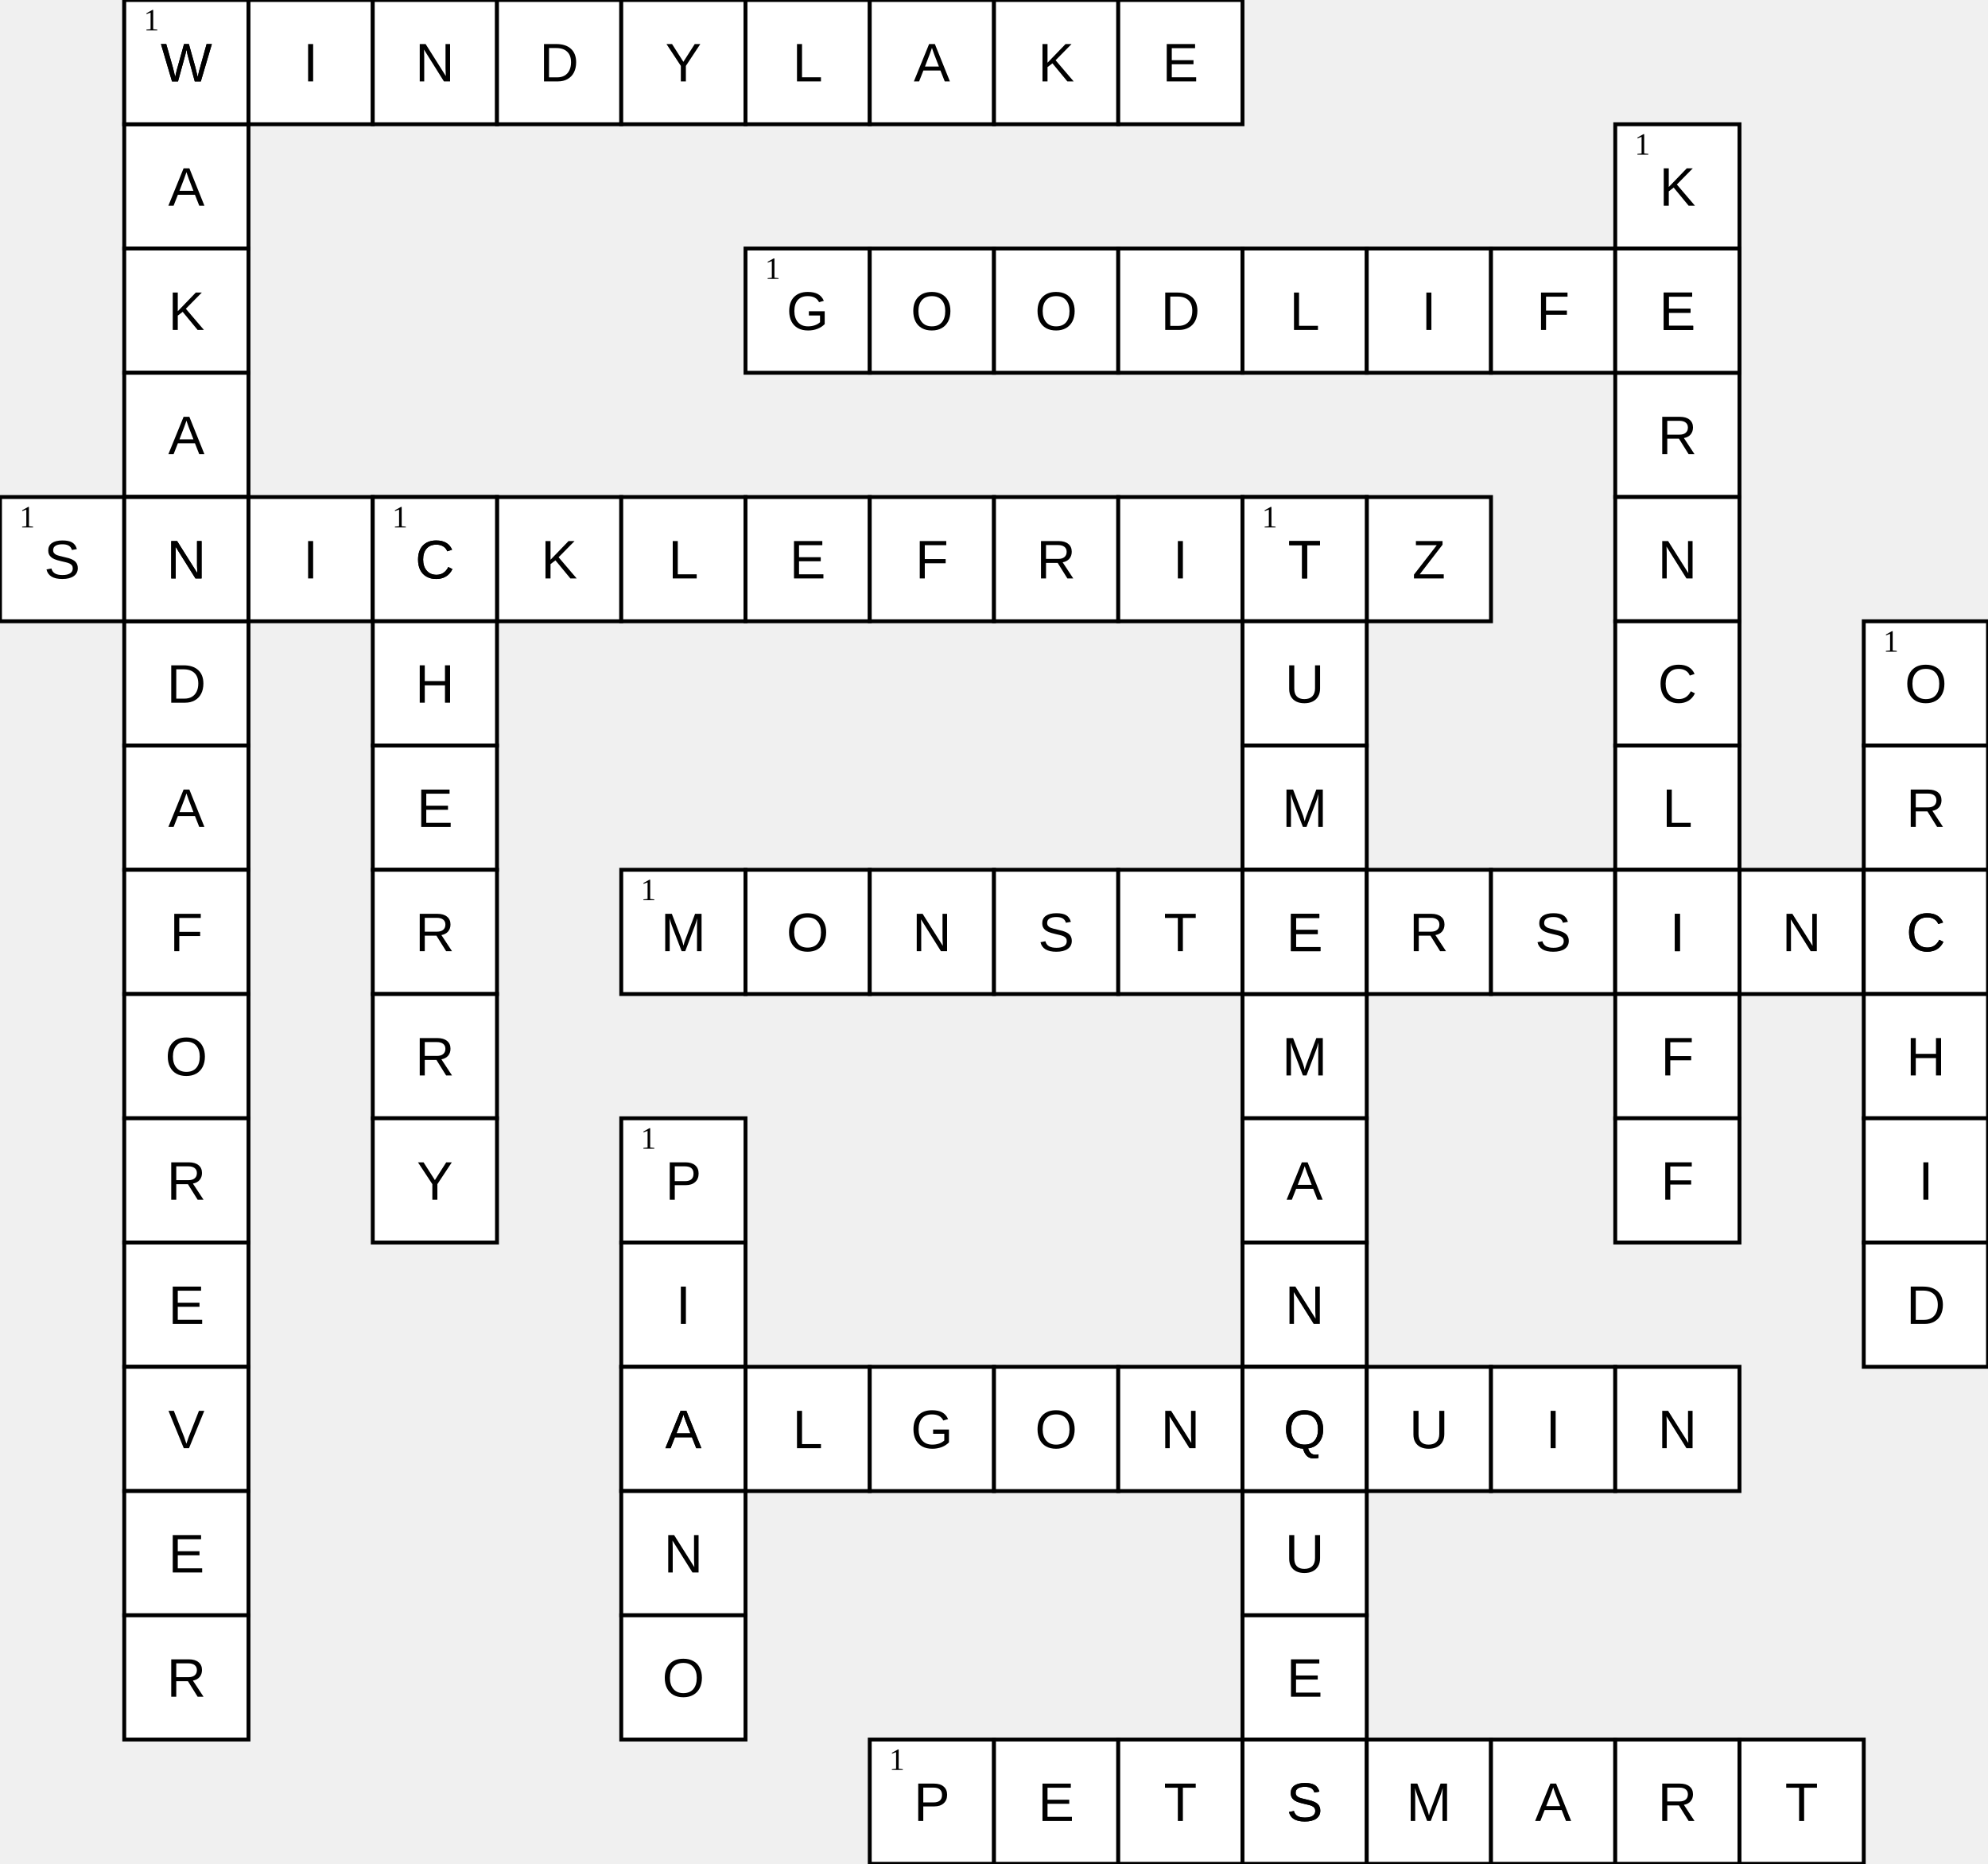
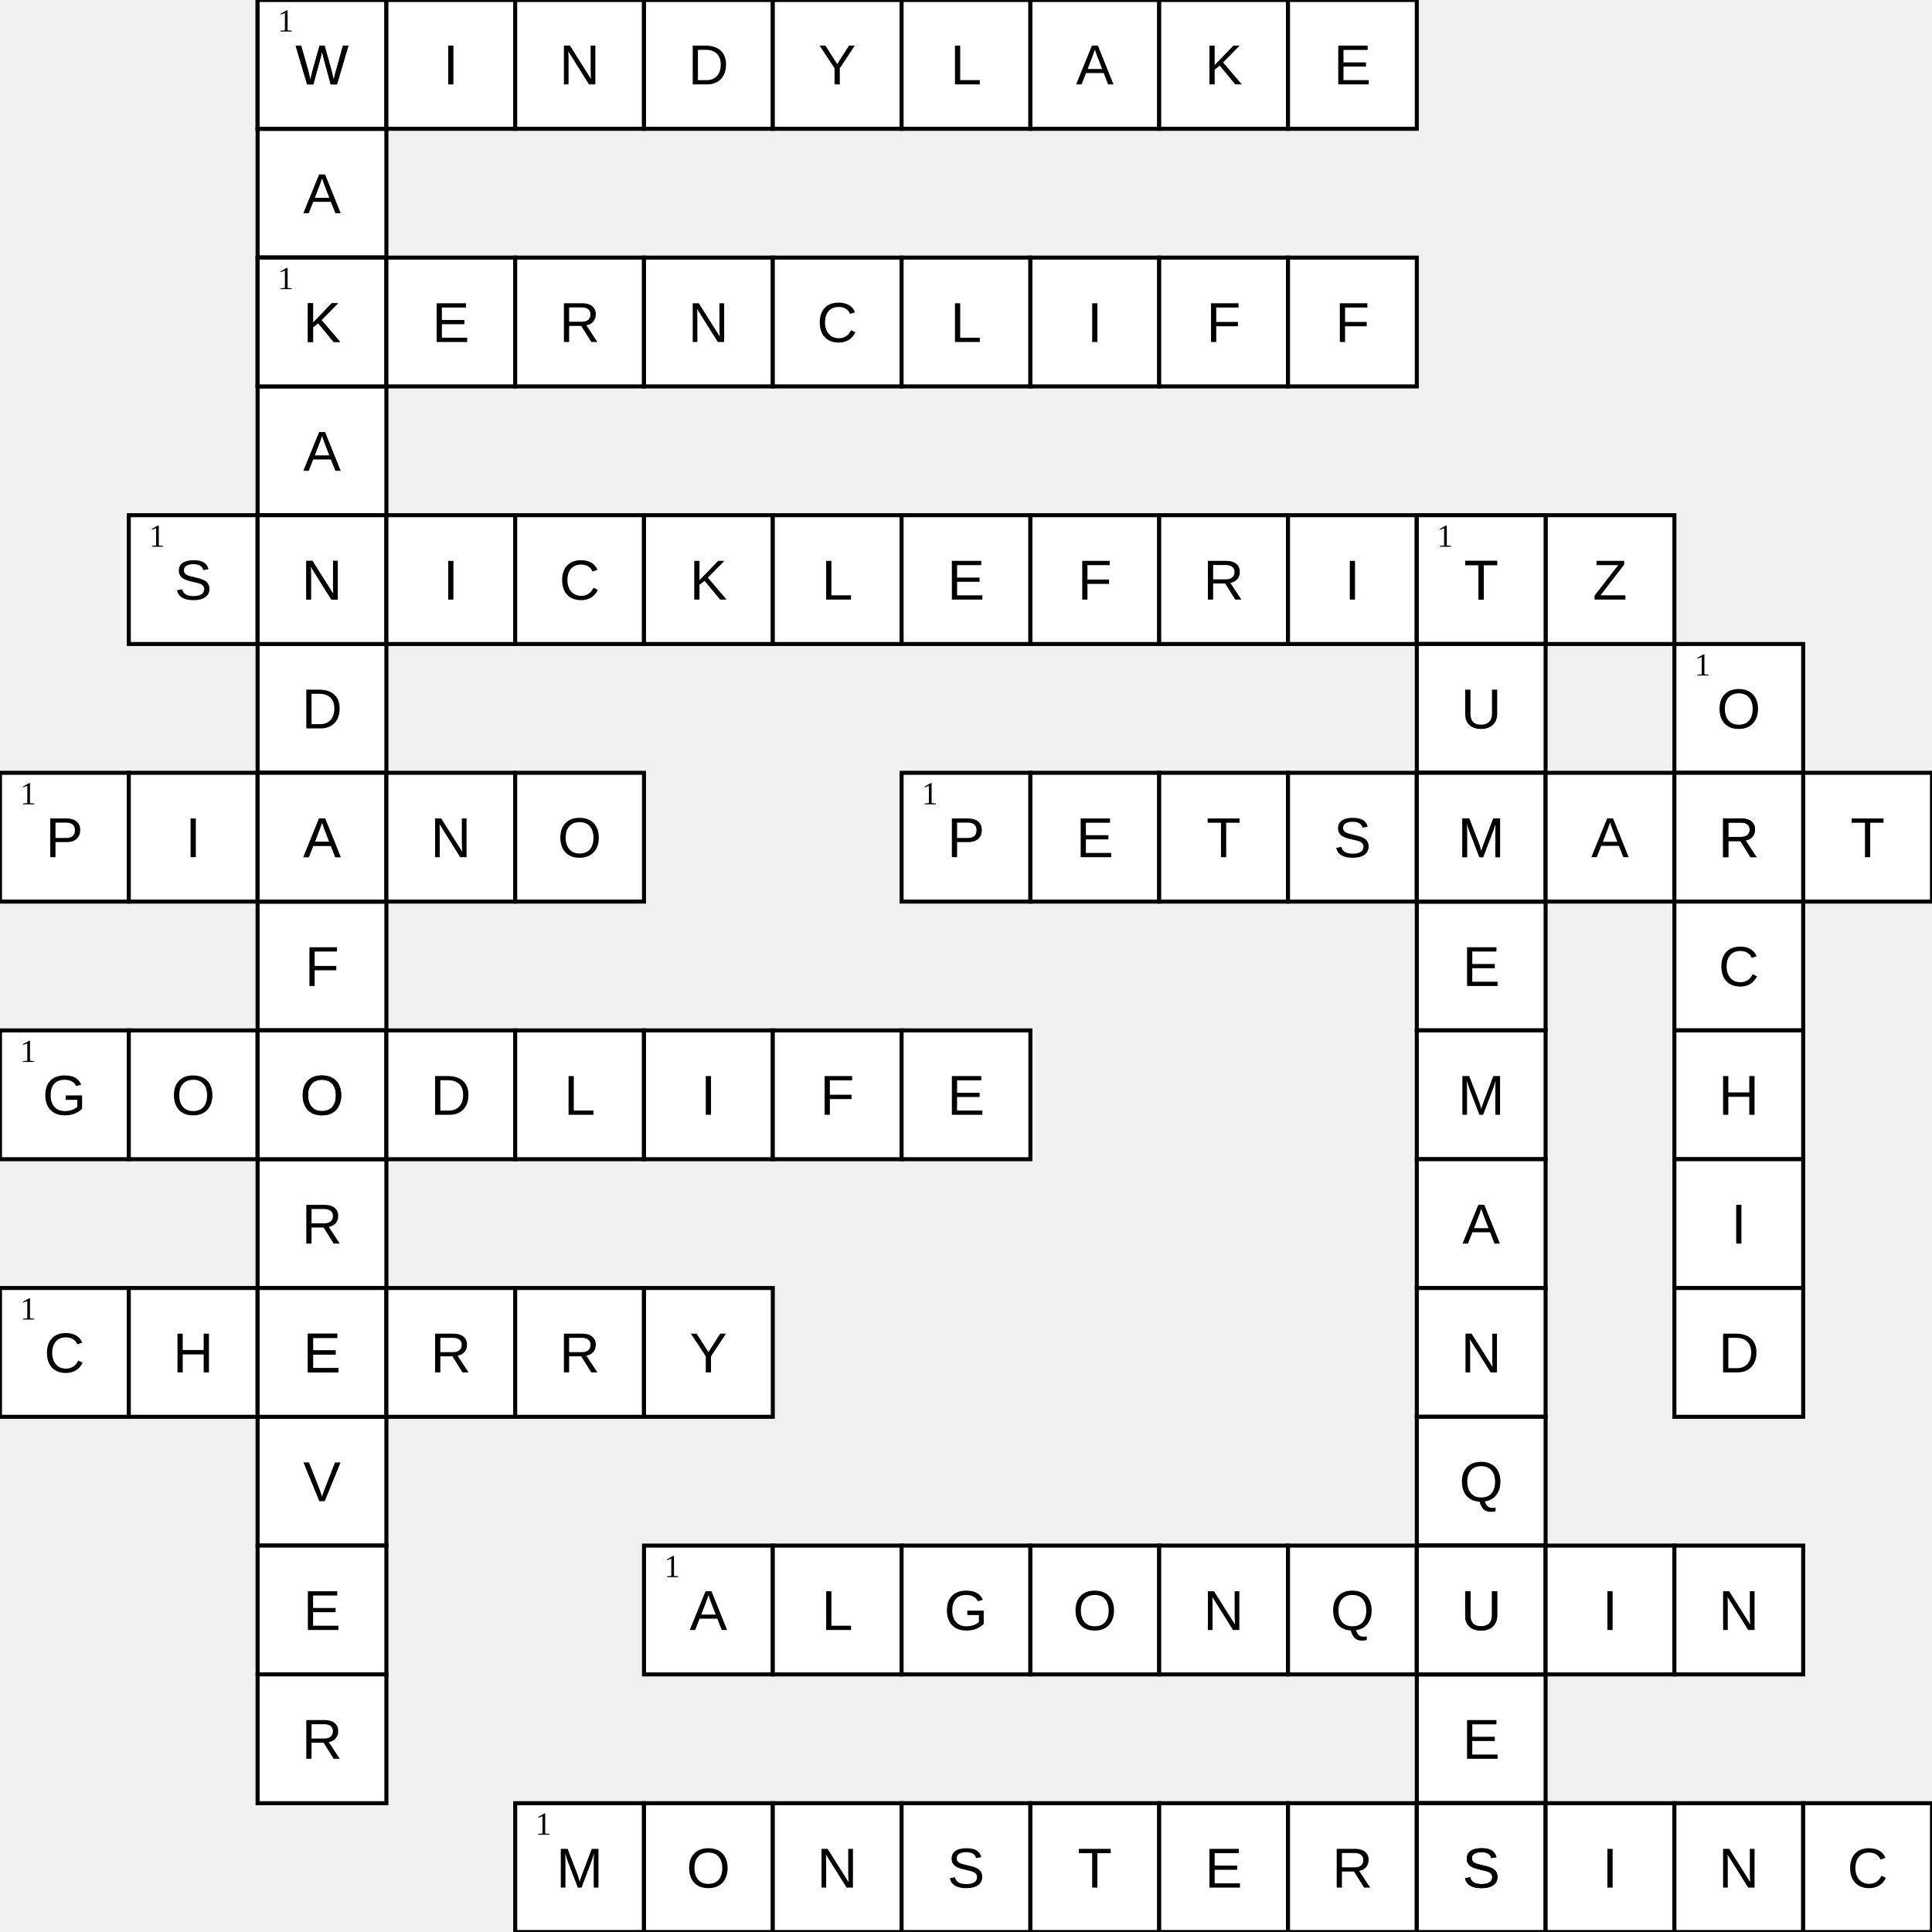
- <svg xmlns="http://www.w3.org/2000/svg" viewBox="0 0 512 480">
+ <svg xmlns="http://www.w3.org/2000/svg" viewBox="0 0 480 480">
  <style>text{dominant-baseline:middle;}.square{fill:#FFFFFF;stroke:#000000;}.answer{ text-anchor:middle; font-family:Arial, Helvetica, sans-serif; font-weight:lighter;font-size:14px;}.number{font-size:8px;}</style>
  <g id="grid">
-     <rect width="32" height="32" x="32" y="0" class="square" />
-     <text x="37" y="6" class="number">1</text>
-     <rect width="32" height="32" x="32" y="32" class="square" />
-     <rect width="32" height="32" x="32" y="64" class="square" />
-     <rect width="32" height="32" x="32" y="96" class="square" />
+     <rect width="32" height="32" x="64" y="0" class="square" />
+     <text x="69" y="6" class="number">1</text>
+     <rect width="32" height="32" x="64" y="32" class="square" />
+     <rect width="32" height="32" x="64" y="64" class="square" />
+     <rect width="32" height="32" x="64" y="96" class="square" />
+     <rect width="32" height="32" x="64" y="128" class="square" />
+     <rect width="32" height="32" x="64" y="160" class="square" />
+     <rect width="32" height="32" x="64" y="192" class="square" />
+     <rect width="32" height="32" x="64" y="224" class="square" />
+     <rect width="32" height="32" x="64" y="256" class="square" />
+     <rect width="32" height="32" x="64" y="288" class="square" />
+     <rect width="32" height="32" x="64" y="320" class="square" />
+     <rect width="32" height="32" x="64" y="352" class="square" />
+     <rect width="32" height="32" x="64" y="384" class="square" />
+     <rect width="32" height="32" x="64" y="416" class="square" />
    <rect width="32" height="32" x="32" y="128" class="square" />
-     <rect width="32" height="32" x="32" y="160" class="square" />
-     <rect width="32" height="32" x="32" y="192" class="square" />
-     <rect width="32" height="32" x="32" y="224" class="square" />
-     <rect width="32" height="32" x="32" y="256" class="square" />
-     <rect width="32" height="32" x="32" y="288" class="square" />
-     <rect width="32" height="32" x="32" y="320" class="square" />
-     <rect width="32" height="32" x="32" y="352" class="square" />
-     <rect width="32" height="32" x="32" y="384" class="square" />
-     <rect width="32" height="32" x="32" y="416" class="square" />
-     <rect width="32" height="32" x="0" y="128" class="square" />
-     <text x="5" y="134" class="number">1</text>
-     <rect width="32" height="32" x="32" y="128" class="square" />
+     <text x="37" y="134" class="number">1</text>
    <rect width="32" height="32" x="64" y="128" class="square" />
    <rect width="32" height="32" x="96" y="128" class="square" />
    <rect width="32" height="32" x="128" y="128" class="square" />
    <rect width="32" height="32" x="160" y="128" class="square" />
    <rect width="32" height="32" x="192" y="128" class="square" />
    <rect width="32" height="32" x="224" y="128" class="square" />
    <rect width="32" height="32" x="256" y="128" class="square" />
    <rect width="32" height="32" x="288" y="128" class="square" />
    <rect width="32" height="32" x="320" y="128" class="square" />
    <rect width="32" height="32" x="352" y="128" class="square" />
-     <rect width="32" height="32" x="320" y="128" class="square" />
-     <text x="325" y="134" class="number">1</text>
-     <rect width="32" height="32" x="320" y="160" class="square" />
-     <rect width="32" height="32" x="320" y="192" class="square" />
-     <rect width="32" height="32" x="320" y="224" class="square" />
-     <rect width="32" height="32" x="320" y="256" class="square" />
-     <rect width="32" height="32" x="320" y="288" class="square" />
-     <rect width="32" height="32" x="320" y="320" class="square" />
-     <rect width="32" height="32" x="320" y="352" class="square" />
-     <rect width="32" height="32" x="320" y="384" class="square" />
-     <rect width="32" height="32" x="320" y="416" class="square" />
+     <rect width="32" height="32" x="384" y="128" class="square" />
+     <rect width="32" height="32" x="352" y="128" class="square" />
+     <text x="357" y="134" class="number">1</text>
+     <rect width="32" height="32" x="352" y="160" class="square" />
+     <rect width="32" height="32" x="352" y="192" class="square" />
+     <rect width="32" height="32" x="352" y="224" class="square" />
+     <rect width="32" height="32" x="352" y="256" class="square" />
+     <rect width="32" height="32" x="352" y="288" class="square" />
+     <rect width="32" height="32" x="352" y="320" class="square" />
+     <rect width="32" height="32" x="352" y="352" class="square" />
+     <rect width="32" height="32" x="352" y="384" class="square" />
+     <rect width="32" height="32" x="352" y="416" class="square" />
+     <rect width="32" height="32" x="352" y="448" class="square" />
+     <rect width="32" height="32" x="128" y="448" class="square" />
+     <text x="133" y="454" class="number">1</text>
+     <rect width="32" height="32" x="160" y="448" class="square" />
+     <rect width="32" height="32" x="192" y="448" class="square" />
+     <rect width="32" height="32" x="224" y="448" class="square" />
+     <rect width="32" height="32" x="256" y="448" class="square" />
+     <rect width="32" height="32" x="288" y="448" class="square" />
    <rect width="32" height="32" x="320" y="448" class="square" />
-     <rect width="32" height="32" x="160" y="224" class="square" />
-     <text x="165" y="230" class="number">1</text>
-     <rect width="32" height="32" x="192" y="224" class="square" />
-     <rect width="32" height="32" x="224" y="224" class="square" />
-     <rect width="32" height="32" x="256" y="224" class="square" />
-     <rect width="32" height="32" x="288" y="224" class="square" />
-     <rect width="32" height="32" x="320" y="224" class="square" />
-     <rect width="32" height="32" x="352" y="224" class="square" />
-     <rect width="32" height="32" x="384" y="224" class="square" />
-     <rect width="32" height="32" x="416" y="224" class="square" />
-     <rect width="32" height="32" x="448" y="224" class="square" />
-     <rect width="32" height="32" x="480" y="224" class="square" />
-     <rect width="32" height="32" x="416" y="32" class="square" />
-     <text x="421" y="38" class="number">1</text>
-     <rect width="32" height="32" x="416" y="64" class="square" />
-     <rect width="32" height="32" x="416" y="96" class="square" />
-     <rect width="32" height="32" x="416" y="128" class="square" />
-     <rect width="32" height="32" x="416" y="160" class="square" />
-     <rect width="32" height="32" x="416" y="192" class="square" />
-     <rect width="32" height="32" x="416" y="224" class="square" />
-     <rect width="32" height="32" x="416" y="256" class="square" />
-     <rect width="32" height="32" x="416" y="288" class="square" />
-     <rect width="32" height="32" x="32" y="0" class="square" />
-     <text x="37" y="6" class="number">1</text>
+     <rect width="32" height="32" x="352" y="448" class="square" />
+     <rect width="32" height="32" x="384" y="448" class="square" />
+     <rect width="32" height="32" x="416" y="448" class="square" />
+     <rect width="32" height="32" x="448" y="448" class="square" />
+     <rect width="32" height="32" x="64" y="64" class="square" />
+     <text x="69" y="70" class="number">1</text>
+     <rect width="32" height="32" x="96" y="64" class="square" />
+     <rect width="32" height="32" x="128" y="64" class="square" />
+     <rect width="32" height="32" x="160" y="64" class="square" />
+     <rect width="32" height="32" x="192" y="64" class="square" />
+     <rect width="32" height="32" x="224" y="64" class="square" />
+     <rect width="32" height="32" x="256" y="64" class="square" />
+     <rect width="32" height="32" x="288" y="64" class="square" />
+     <rect width="32" height="32" x="320" y="64" class="square" />
    <rect width="32" height="32" x="64" y="0" class="square" />
+     <text x="69" y="6" class="number">1</text>
    <rect width="32" height="32" x="96" y="0" class="square" />
    <rect width="32" height="32" x="128" y="0" class="square" />
    <rect width="32" height="32" x="160" y="0" class="square" />
    <rect width="32" height="32" x="192" y="0" class="square" />
    <rect width="32" height="32" x="224" y="0" class="square" />
    <rect width="32" height="32" x="256" y="0" class="square" />
    <rect width="32" height="32" x="288" y="0" class="square" />
-     <rect width="32" height="32" x="160" y="352" class="square" />
-     <text x="165" y="358" class="number">1</text>
-     <rect width="32" height="32" x="192" y="352" class="square" />
-     <rect width="32" height="32" x="224" y="352" class="square" />
-     <rect width="32" height="32" x="256" y="352" class="square" />
-     <rect width="32" height="32" x="288" y="352" class="square" />
-     <rect width="32" height="32" x="320" y="352" class="square" />
-     <rect width="32" height="32" x="352" y="352" class="square" />
-     <rect width="32" height="32" x="384" y="352" class="square" />
-     <rect width="32" height="32" x="416" y="352" class="square" />
-     <rect width="32" height="32" x="192" y="64" class="square" />
-     <text x="197" y="70" class="number">1</text>
-     <rect width="32" height="32" x="224" y="64" class="square" />
-     <rect width="32" height="32" x="256" y="64" class="square" />
-     <rect width="32" height="32" x="288" y="64" class="square" />
-     <rect width="32" height="32" x="320" y="64" class="square" />
-     <rect width="32" height="32" x="352" y="64" class="square" />
-     <rect width="32" height="32" x="384" y="64" class="square" />
-     <rect width="32" height="32" x="416" y="64" class="square" />
-     <rect width="32" height="32" x="224" y="448" class="square" />
-     <text x="229" y="454" class="number">1</text>
-     <rect width="32" height="32" x="256" y="448" class="square" />
-     <rect width="32" height="32" x="288" y="448" class="square" />
-     <rect width="32" height="32" x="320" y="448" class="square" />
-     <rect width="32" height="32" x="352" y="448" class="square" />
-     <rect width="32" height="32" x="384" y="448" class="square" />
-     <rect width="32" height="32" x="416" y="448" class="square" />
-     <rect width="32" height="32" x="448" y="448" class="square" />
-     <rect width="32" height="32" x="96" y="128" class="square" />
-     <text x="101" y="134" class="number">1</text>
-     <rect width="32" height="32" x="96" y="160" class="square" />
+     <rect width="32" height="32" x="320" y="0" class="square" />
+     <rect width="32" height="32" x="160" y="384" class="square" />
+     <text x="165" y="390" class="number">1</text>
+     <rect width="32" height="32" x="192" y="384" class="square" />
+     <rect width="32" height="32" x="224" y="384" class="square" />
+     <rect width="32" height="32" x="256" y="384" class="square" />
+     <rect width="32" height="32" x="288" y="384" class="square" />
+     <rect width="32" height="32" x="320" y="384" class="square" />
+     <rect width="32" height="32" x="352" y="384" class="square" />
+     <rect width="32" height="32" x="384" y="384" class="square" />
+     <rect width="32" height="32" x="416" y="384" class="square" />
+     <rect width="32" height="32" x="0" y="256" class="square" />
+     <text x="5" y="262" class="number">1</text>
+     <rect width="32" height="32" x="32" y="256" class="square" />
+     <rect width="32" height="32" x="64" y="256" class="square" />
+     <rect width="32" height="32" x="96" y="256" class="square" />
+     <rect width="32" height="32" x="128" y="256" class="square" />
+     <rect width="32" height="32" x="160" y="256" class="square" />
+     <rect width="32" height="32" x="192" y="256" class="square" />
+     <rect width="32" height="32" x="224" y="256" class="square" />
+     <rect width="32" height="32" x="224" y="192" class="square" />
+     <text x="229" y="198" class="number">1</text>
+     <rect width="32" height="32" x="256" y="192" class="square" />
+     <rect width="32" height="32" x="288" y="192" class="square" />
+     <rect width="32" height="32" x="320" y="192" class="square" />
+     <rect width="32" height="32" x="352" y="192" class="square" />
+     <rect width="32" height="32" x="384" y="192" class="square" />
+     <rect width="32" height="32" x="416" y="192" class="square" />
+     <rect width="32" height="32" x="448" y="192" class="square" />
+     <rect width="32" height="32" x="0" y="320" class="square" />
+     <text x="5" y="326" class="number">1</text>
+     <rect width="32" height="32" x="32" y="320" class="square" />
+     <rect width="32" height="32" x="64" y="320" class="square" />
+     <rect width="32" height="32" x="96" y="320" class="square" />
+     <rect width="32" height="32" x="128" y="320" class="square" />
+     <rect width="32" height="32" x="160" y="320" class="square" />
+     <rect width="32" height="32" x="416" y="160" class="square" />
+     <text x="421" y="166" class="number">1</text>
+     <rect width="32" height="32" x="416" y="192" class="square" />
+     <rect width="32" height="32" x="416" y="224" class="square" />
+     <rect width="32" height="32" x="416" y="256" class="square" />
+     <rect width="32" height="32" x="416" y="288" class="square" />
+     <rect width="32" height="32" x="416" y="320" class="square" />
+     <rect width="32" height="32" x="0" y="192" class="square" />
+     <text x="5" y="198" class="number">1</text>
+     <rect width="32" height="32" x="32" y="192" class="square" />
+     <rect width="32" height="32" x="64" y="192" class="square" />
    <rect width="32" height="32" x="96" y="192" class="square" />
-     <rect width="32" height="32" x="96" y="224" class="square" />
-     <rect width="32" height="32" x="96" y="256" class="square" />
-     <rect width="32" height="32" x="96" y="288" class="square" />
-     <rect width="32" height="32" x="480" y="160" class="square" />
-     <text x="485" y="166" class="number">1</text>
-     <rect width="32" height="32" x="480" y="192" class="square" />
-     <rect width="32" height="32" x="480" y="224" class="square" />
-     <rect width="32" height="32" x="480" y="256" class="square" />
-     <rect width="32" height="32" x="480" y="288" class="square" />
-     <rect width="32" height="32" x="480" y="320" class="square" />
-     <rect width="32" height="32" x="160" y="288" class="square" />
-     <text x="165" y="294" class="number">1</text>
-     <rect width="32" height="32" x="160" y="320" class="square" />
-     <rect width="32" height="32" x="160" y="352" class="square" />
-     <rect width="32" height="32" x="160" y="384" class="square" />
-     <rect width="32" height="32" x="160" y="416" class="square" />
+     <rect width="32" height="32" x="128" y="192" class="square" />
  </g>
  <g id="answers">
-     <text x="48" y="17" class="answer">W</text>
-     <text x="48" y="49" class="answer">A</text>
-     <text x="48" y="81" class="answer">K</text>
-     <text x="48" y="113" class="answer">A</text>
-     <text x="48" y="145" class="answer">N</text>
-     <text x="48" y="177" class="answer">D</text>
-     <text x="48" y="209" class="answer">A</text>
-     <text x="48" y="241" class="answer">F</text>
+     <text x="80" y="17" class="answer">W</text>
+     <text x="80" y="49" class="answer">A</text>
+     <text x="80" y="81" class="answer">K</text>
+     <text x="80" y="113" class="answer">A</text>
+     <text x="80" y="145" class="answer">N</text>
+     <text x="80" y="177" class="answer">D</text>
+     <text x="80" y="209" class="answer">A</text>
+     <text x="80" y="241" class="answer">F</text>
+     <text x="80" y="273" class="answer">O</text>
+     <text x="80" y="305" class="answer">R</text>
+     <text x="80" y="337" class="answer">E</text>
+     <text x="80" y="369" class="answer">V</text>
+     <text x="80" y="401" class="answer">E</text>
+     <text x="80" y="433" class="answer">R</text>
+     <text x="48" y="145" class="answer">S</text>
+     <text x="80" y="145" class="answer">N</text>
+     <text x="112" y="145" class="answer">I</text>
+     <text x="144" y="145" class="answer">C</text>
+     <text x="176" y="145" class="answer">K</text>
+     <text x="208" y="145" class="answer">L</text>
+     <text x="240" y="145" class="answer">E</text>
+     <text x="272" y="145" class="answer">F</text>
+     <text x="304" y="145" class="answer">R</text>
+     <text x="336" y="145" class="answer">I</text>
+     <text x="368" y="145" class="answer">T</text>
+     <text x="400" y="145" class="answer">Z</text>
+     <text x="368" y="145" class="answer">T</text>
+     <text x="368" y="177" class="answer">U</text>
+     <text x="368" y="209" class="answer">M</text>
+     <text x="368" y="241" class="answer">E</text>
+     <text x="368" y="273" class="answer">M</text>
+     <text x="368" y="305" class="answer">A</text>
+     <text x="368" y="337" class="answer">N</text>
+     <text x="368" y="369" class="answer">Q</text>
+     <text x="368" y="401" class="answer">U</text>
+     <text x="368" y="433" class="answer">E</text>
+     <text x="368" y="465" class="answer">S</text>
+     <text x="144" y="465" class="answer">M</text>
+     <text x="176" y="465" class="answer">O</text>
+     <text x="208" y="465" class="answer">N</text>
+     <text x="240" y="465" class="answer">S</text>
+     <text x="272" y="465" class="answer">T</text>
+     <text x="304" y="465" class="answer">E</text>
+     <text x="336" y="465" class="answer">R</text>
+     <text x="368" y="465" class="answer">S</text>
+     <text x="400" y="465" class="answer">I</text>
+     <text x="432" y="465" class="answer">N</text>
+     <text x="464" y="465" class="answer">C</text>
+     <text x="80" y="81" class="answer">K</text>
+     <text x="112" y="81" class="answer">E</text>
+     <text x="144" y="81" class="answer">R</text>
+     <text x="176" y="81" class="answer">N</text>
+     <text x="208" y="81" class="answer">C</text>
+     <text x="240" y="81" class="answer">L</text>
+     <text x="272" y="81" class="answer">I</text>
+     <text x="304" y="81" class="answer">F</text>
+     <text x="336" y="81" class="answer">F</text>
+     <text x="80" y="17" class="answer">W</text>
+     <text x="112" y="17" class="answer">I</text>
+     <text x="144" y="17" class="answer">N</text>
+     <text x="176" y="17" class="answer">D</text>
+     <text x="208" y="17" class="answer">Y</text>
+     <text x="240" y="17" class="answer">L</text>
+     <text x="272" y="17" class="answer">A</text>
+     <text x="304" y="17" class="answer">K</text>
+     <text x="336" y="17" class="answer">E</text>
+     <text x="176" y="401" class="answer">A</text>
+     <text x="208" y="401" class="answer">L</text>
+     <text x="240" y="401" class="answer">G</text>
+     <text x="272" y="401" class="answer">O</text>
+     <text x="304" y="401" class="answer">N</text>
+     <text x="336" y="401" class="answer">Q</text>
+     <text x="368" y="401" class="answer">U</text>
+     <text x="400" y="401" class="answer">I</text>
+     <text x="432" y="401" class="answer">N</text>
+     <text x="16" y="273" class="answer">G</text>
    <text x="48" y="273" class="answer">O</text>
-     <text x="48" y="305" class="answer">R</text>
-     <text x="48" y="337" class="answer">E</text>
-     <text x="48" y="369" class="answer">V</text>
-     <text x="48" y="401" class="answer">E</text>
-     <text x="48" y="433" class="answer">R</text>
-     <text x="16" y="145" class="answer">S</text>
-     <text x="48" y="145" class="answer">N</text>
-     <text x="80" y="145" class="answer">I</text>
-     <text x="112" y="145" class="answer">C</text>
-     <text x="144" y="145" class="answer">K</text>
-     <text x="176" y="145" class="answer">L</text>
-     <text x="208" y="145" class="answer">E</text>
-     <text x="240" y="145" class="answer">F</text>
-     <text x="272" y="145" class="answer">R</text>
-     <text x="304" y="145" class="answer">I</text>
-     <text x="336" y="145" class="answer">T</text>
-     <text x="368" y="145" class="answer">Z</text>
-     <text x="336" y="145" class="answer">T</text>
-     <text x="336" y="177" class="answer">U</text>
-     <text x="336" y="209" class="answer">M</text>
-     <text x="336" y="241" class="answer">E</text>
-     <text x="336" y="273" class="answer">M</text>
-     <text x="336" y="305" class="answer">A</text>
-     <text x="336" y="337" class="answer">N</text>
-     <text x="336" y="369" class="answer">Q</text>
-     <text x="336" y="401" class="answer">U</text>
-     <text x="336" y="433" class="answer">E</text>
-     <text x="336" y="465" class="answer">S</text>
-     <text x="176" y="241" class="answer">M</text>
-     <text x="208" y="241" class="answer">O</text>
-     <text x="240" y="241" class="answer">N</text>
-     <text x="272" y="241" class="answer">S</text>
-     <text x="304" y="241" class="answer">T</text>
-     <text x="336" y="241" class="answer">E</text>
-     <text x="368" y="241" class="answer">R</text>
-     <text x="400" y="241" class="answer">S</text>
-     <text x="432" y="241" class="answer">I</text>
-     <text x="464" y="241" class="answer">N</text>
-     <text x="496" y="241" class="answer">C</text>
-     <text x="432" y="49" class="answer">K</text>
-     <text x="432" y="81" class="answer">E</text>
-     <text x="432" y="113" class="answer">R</text>
-     <text x="432" y="145" class="answer">N</text>
-     <text x="432" y="177" class="answer">C</text>
-     <text x="432" y="209" class="answer">L</text>
-     <text x="432" y="241" class="answer">I</text>
-     <text x="432" y="273" class="answer">F</text>
-     <text x="432" y="305" class="answer">F</text>
-     <text x="48" y="17" class="answer">W</text>
-     <text x="80" y="17" class="answer">I</text>
-     <text x="112" y="17" class="answer">N</text>
-     <text x="144" y="17" class="answer">D</text>
-     <text x="176" y="17" class="answer">Y</text>
-     <text x="208" y="17" class="answer">L</text>
-     <text x="240" y="17" class="answer">A</text>
-     <text x="272" y="17" class="answer">K</text>
-     <text x="304" y="17" class="answer">E</text>
-     <text x="176" y="369" class="answer">A</text>
-     <text x="208" y="369" class="answer">L</text>
-     <text x="240" y="369" class="answer">G</text>
-     <text x="272" y="369" class="answer">O</text>
-     <text x="304" y="369" class="answer">N</text>
-     <text x="336" y="369" class="answer">Q</text>
-     <text x="368" y="369" class="answer">U</text>
-     <text x="400" y="369" class="answer">I</text>
-     <text x="432" y="369" class="answer">N</text>
-     <text x="208" y="81" class="answer">G</text>
-     <text x="240" y="81" class="answer">O</text>
-     <text x="272" y="81" class="answer">O</text>
-     <text x="304" y="81" class="answer">D</text>
-     <text x="336" y="81" class="answer">L</text>
-     <text x="368" y="81" class="answer">I</text>
-     <text x="400" y="81" class="answer">F</text>
-     <text x="432" y="81" class="answer">E</text>
-     <text x="240" y="465" class="answer">P</text>
-     <text x="272" y="465" class="answer">E</text>
-     <text x="304" y="465" class="answer">T</text>
-     <text x="336" y="465" class="answer">S</text>
-     <text x="368" y="465" class="answer">M</text>
-     <text x="400" y="465" class="answer">A</text>
-     <text x="432" y="465" class="answer">R</text>
-     <text x="464" y="465" class="answer">T</text>
-     <text x="112" y="145" class="answer">C</text>
-     <text x="112" y="177" class="answer">H</text>
-     <text x="112" y="209" class="answer">E</text>
-     <text x="112" y="241" class="answer">R</text>
-     <text x="112" y="273" class="answer">R</text>
-     <text x="112" y="305" class="answer">Y</text>
-     <text x="496" y="177" class="answer">O</text>
-     <text x="496" y="209" class="answer">R</text>
-     <text x="496" y="241" class="answer">C</text>
-     <text x="496" y="273" class="answer">H</text>
-     <text x="496" y="305" class="answer">I</text>
-     <text x="496" y="337" class="answer">D</text>
-     <text x="176" y="305" class="answer">P</text>
-     <text x="176" y="337" class="answer">I</text>
-     <text x="176" y="369" class="answer">A</text>
-     <text x="176" y="401" class="answer">N</text>
-     <text x="176" y="433" class="answer">O</text>
+     <text x="80" y="273" class="answer">O</text>
+     <text x="112" y="273" class="answer">D</text>
+     <text x="144" y="273" class="answer">L</text>
+     <text x="176" y="273" class="answer">I</text>
+     <text x="208" y="273" class="answer">F</text>
+     <text x="240" y="273" class="answer">E</text>
+     <text x="240" y="209" class="answer">P</text>
+     <text x="272" y="209" class="answer">E</text>
+     <text x="304" y="209" class="answer">T</text>
+     <text x="336" y="209" class="answer">S</text>
+     <text x="368" y="209" class="answer">M</text>
+     <text x="400" y="209" class="answer">A</text>
+     <text x="432" y="209" class="answer">R</text>
+     <text x="464" y="209" class="answer">T</text>
+     <text x="16" y="337" class="answer">C</text>
+     <text x="48" y="337" class="answer">H</text>
+     <text x="80" y="337" class="answer">E</text>
+     <text x="112" y="337" class="answer">R</text>
+     <text x="144" y="337" class="answer">R</text>
+     <text x="176" y="337" class="answer">Y</text>
+     <text x="432" y="177" class="answer">O</text>
+     <text x="432" y="209" class="answer">R</text>
+     <text x="432" y="241" class="answer">C</text>
+     <text x="432" y="273" class="answer">H</text>
+     <text x="432" y="305" class="answer">I</text>
+     <text x="432" y="337" class="answer">D</text>
+     <text x="16" y="209" class="answer">P</text>
+     <text x="48" y="209" class="answer">I</text>
+     <text x="80" y="209" class="answer">A</text>
+     <text x="112" y="209" class="answer">N</text>
+     <text x="144" y="209" class="answer">O</text>
  </g>
</svg>
